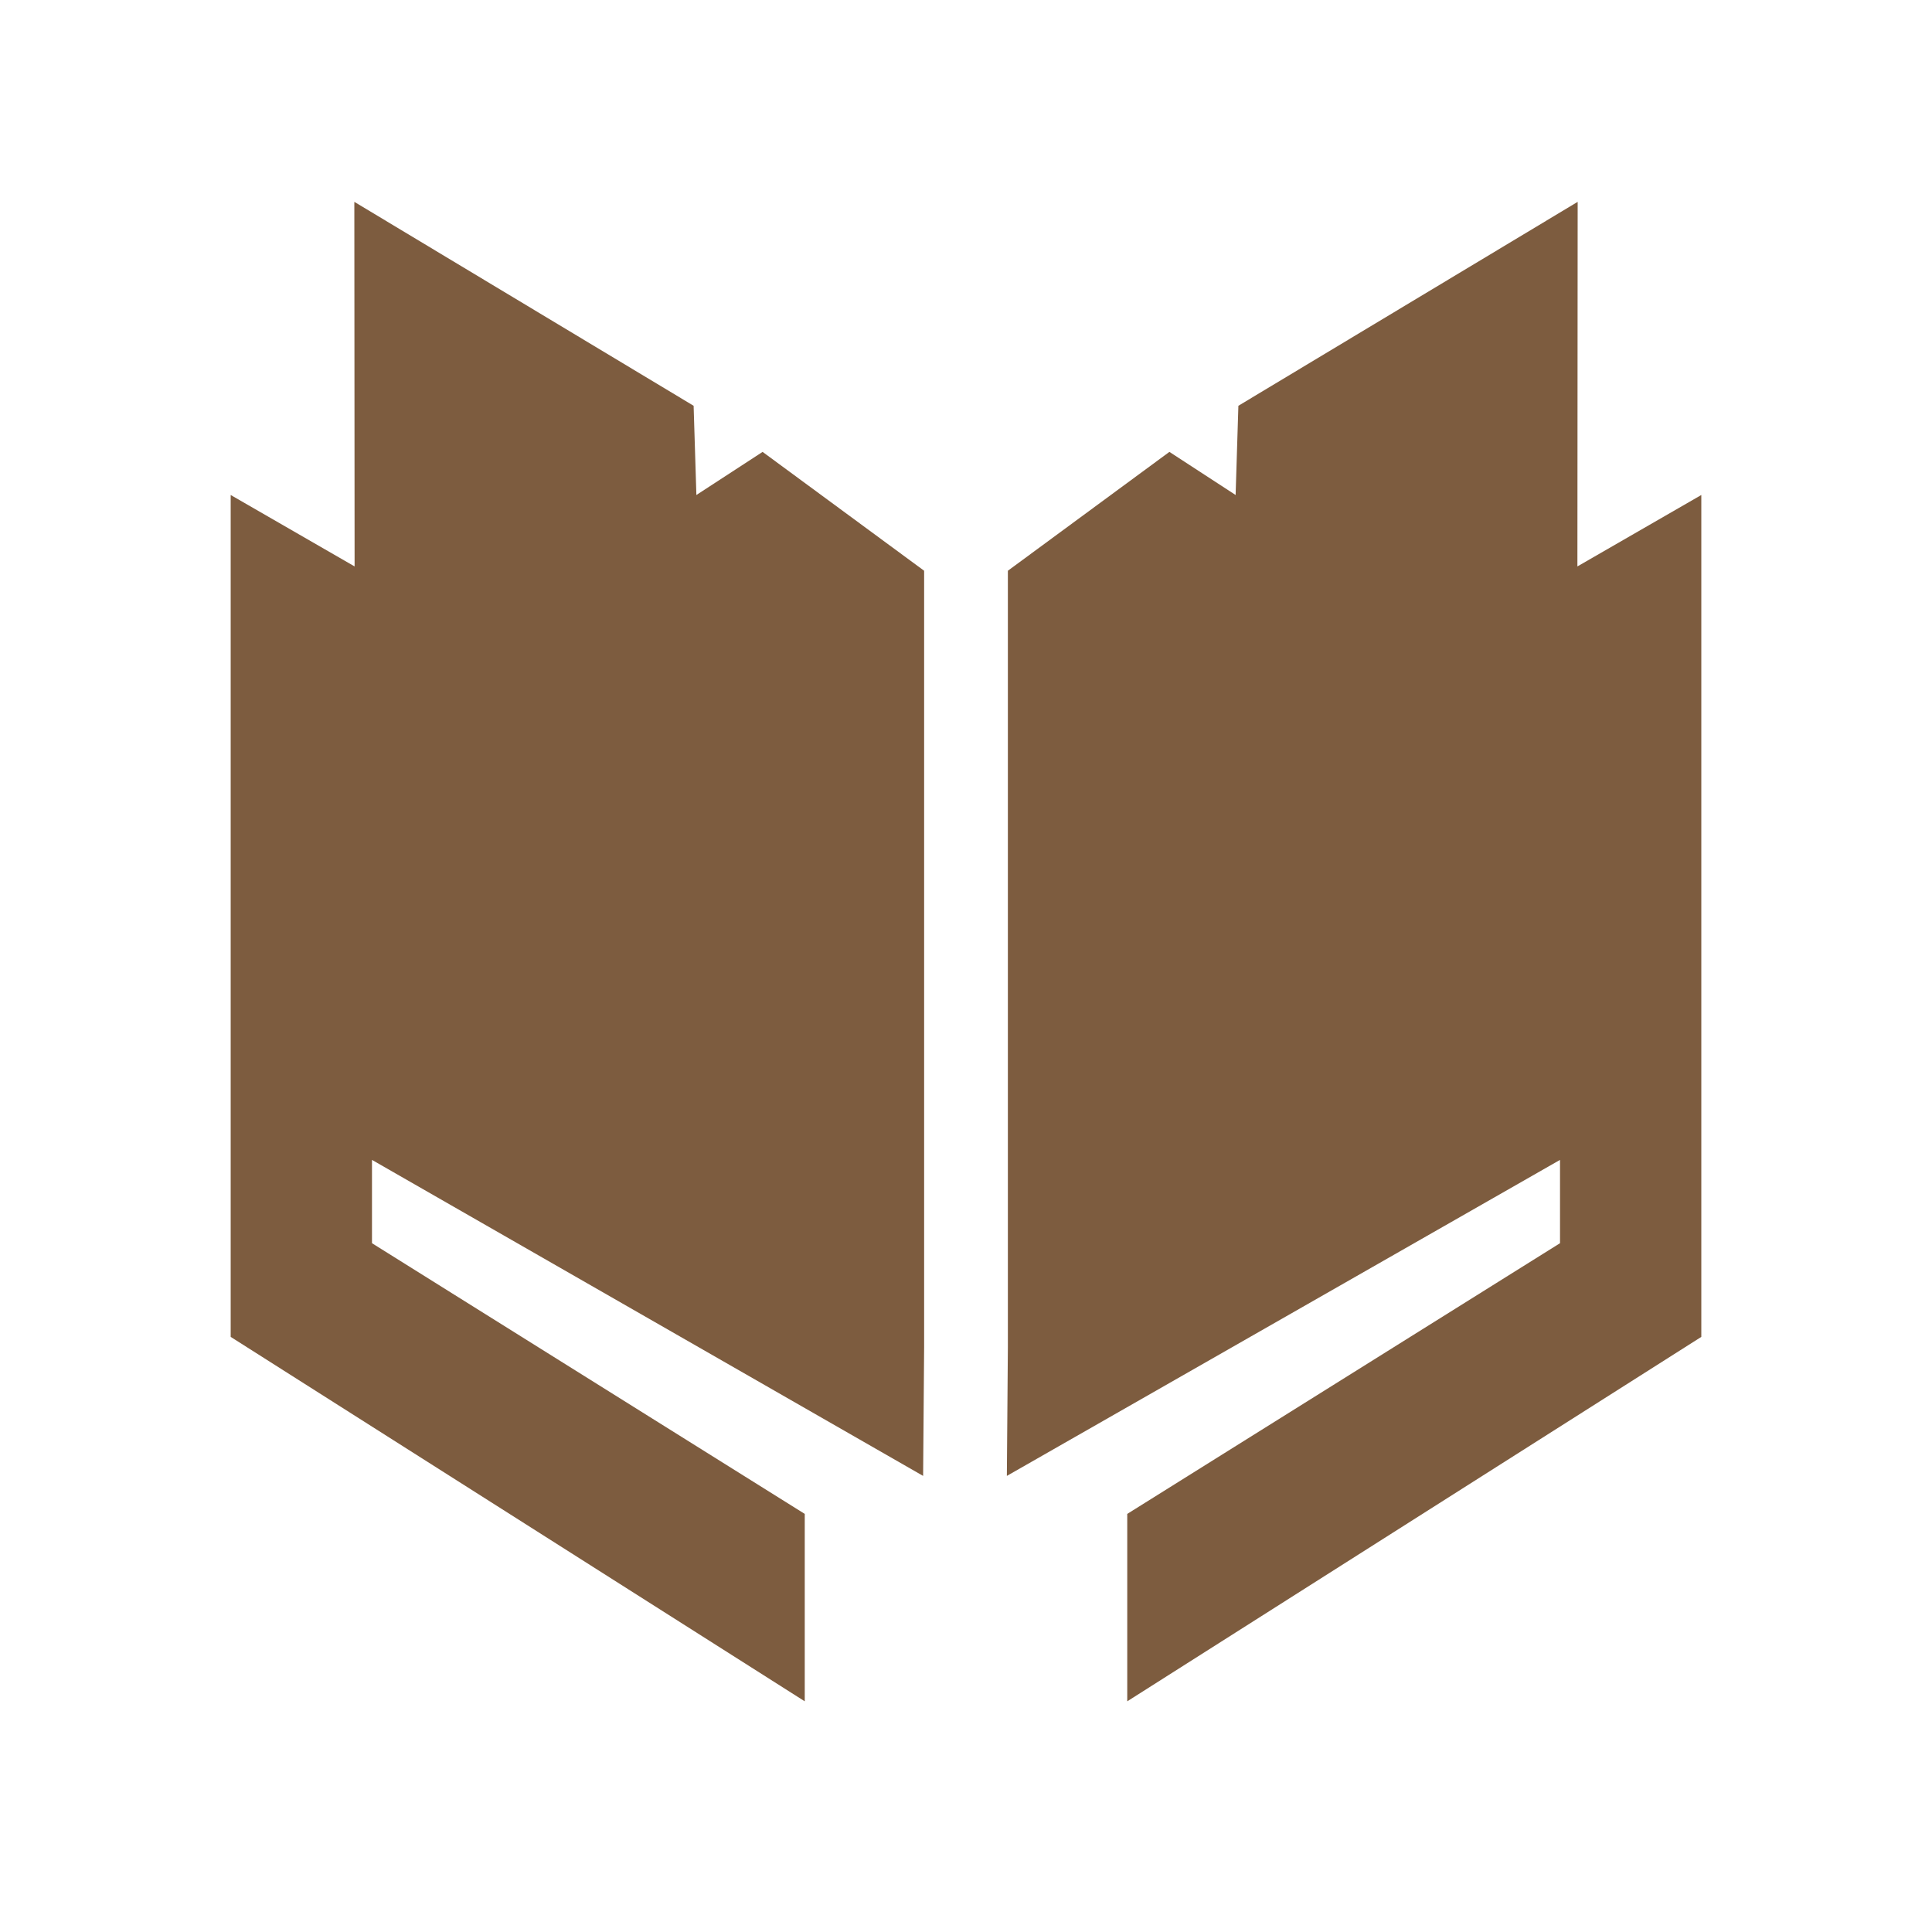
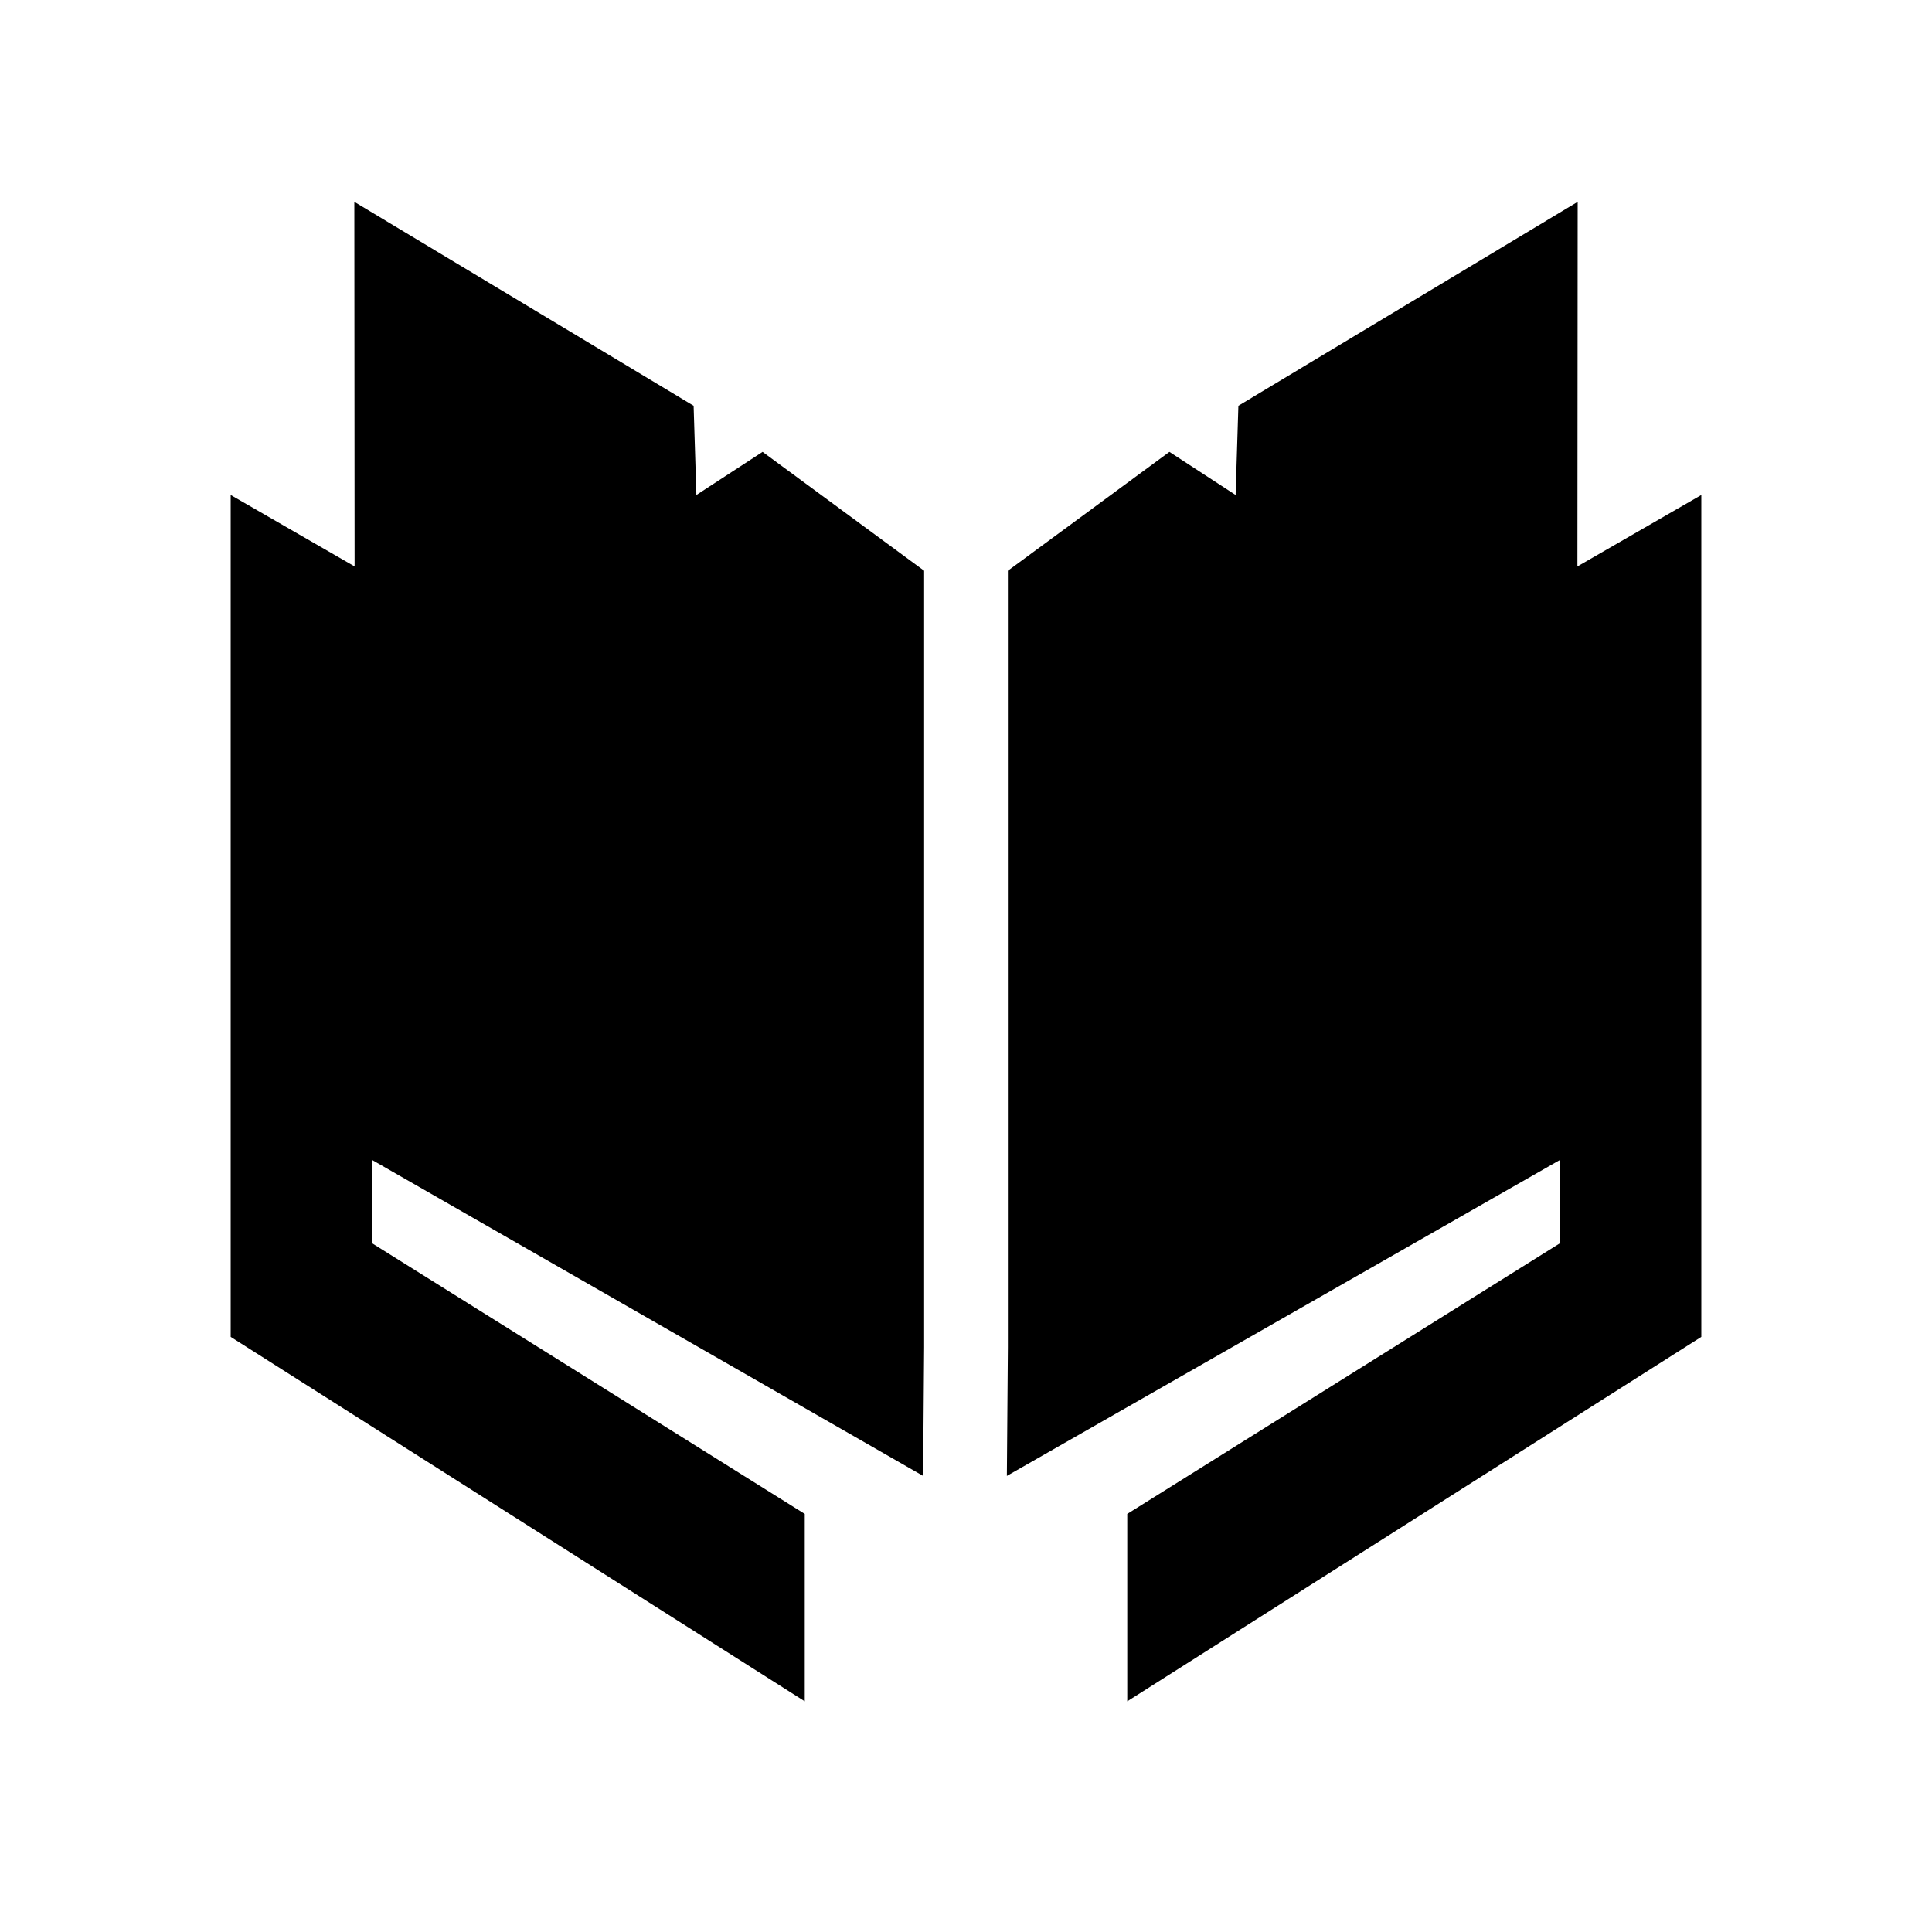
<svg xmlns="http://www.w3.org/2000/svg" width="67" height="67" viewBox="0 0 67 67" fill="none">
-   <path fill-rule="evenodd" clip-rule="evenodd" d="M24.054 14.072L24.15 17.166L26.446 15.671L32.048 19.793V46.724L32.013 51.183L12.9 40.224V43.113L27.908 52.501V59L8 46.362V17.166L12.297 19.643L12.288 7L24.054 14.072Z" fill="#7D5C3F" />
-   <path fill-rule="evenodd" clip-rule="evenodd" d="M54.703 19.643L59 17.166V46.362L39.092 59V52.501L54.1 43.113V40.224L34.917 51.183L34.952 46.724V19.793L40.554 15.671L42.85 17.166L42.946 14.072L54.712 7L54.703 19.643Z" fill="#7D5C3F" />
+   <path fill-rule="evenodd" clip-rule="evenodd" d="M24.054 14.072L24.15 17.166L26.446 15.671L32.048 19.793V46.724L32.013 51.183L12.9 40.224V43.113L27.908 52.501V59L8 46.362V17.166L12.297 19.643L12.288 7L24.054 14.072Z" fill="currentColor" />
+   <path fill-rule="evenodd" clip-rule="evenodd" d="M54.703 19.643L59 17.166V46.362L39.092 59V52.501L54.1 43.113V40.224L34.917 51.183L34.952 46.724V19.793L40.554 15.671L42.85 17.166L42.946 14.072L54.712 7L54.703 19.643Z" fill="currentColor" />
</svg>
